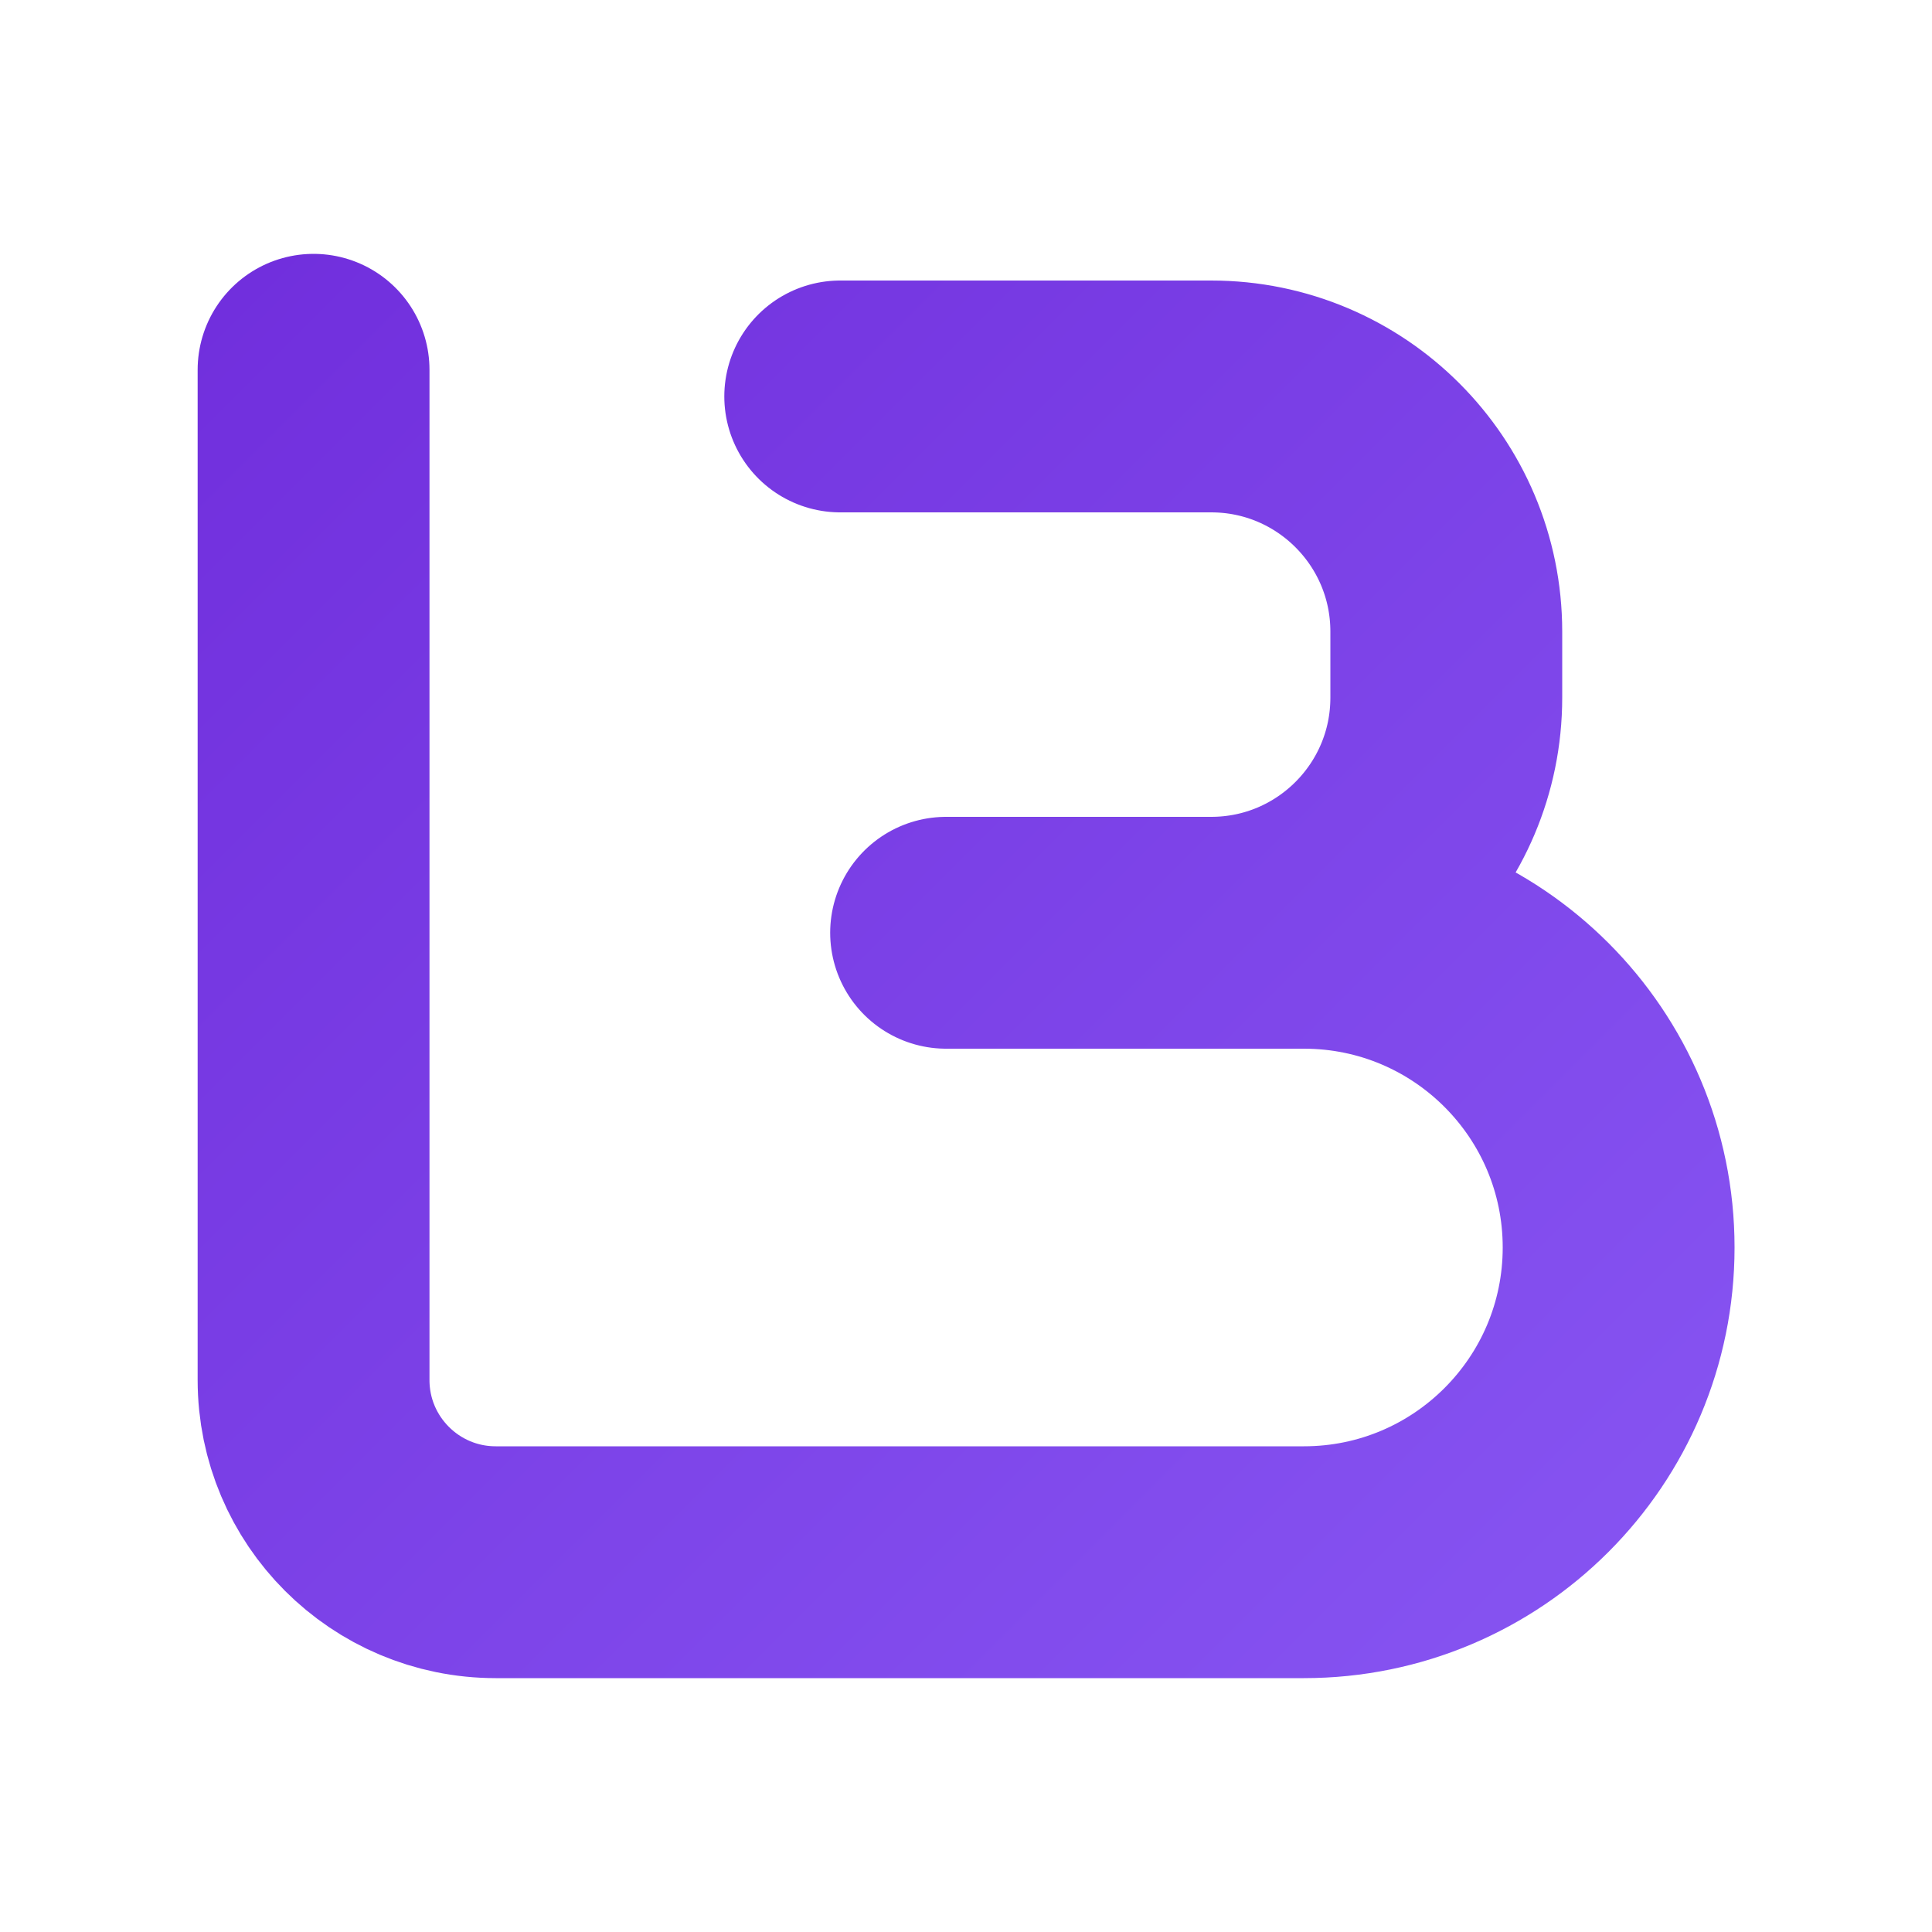
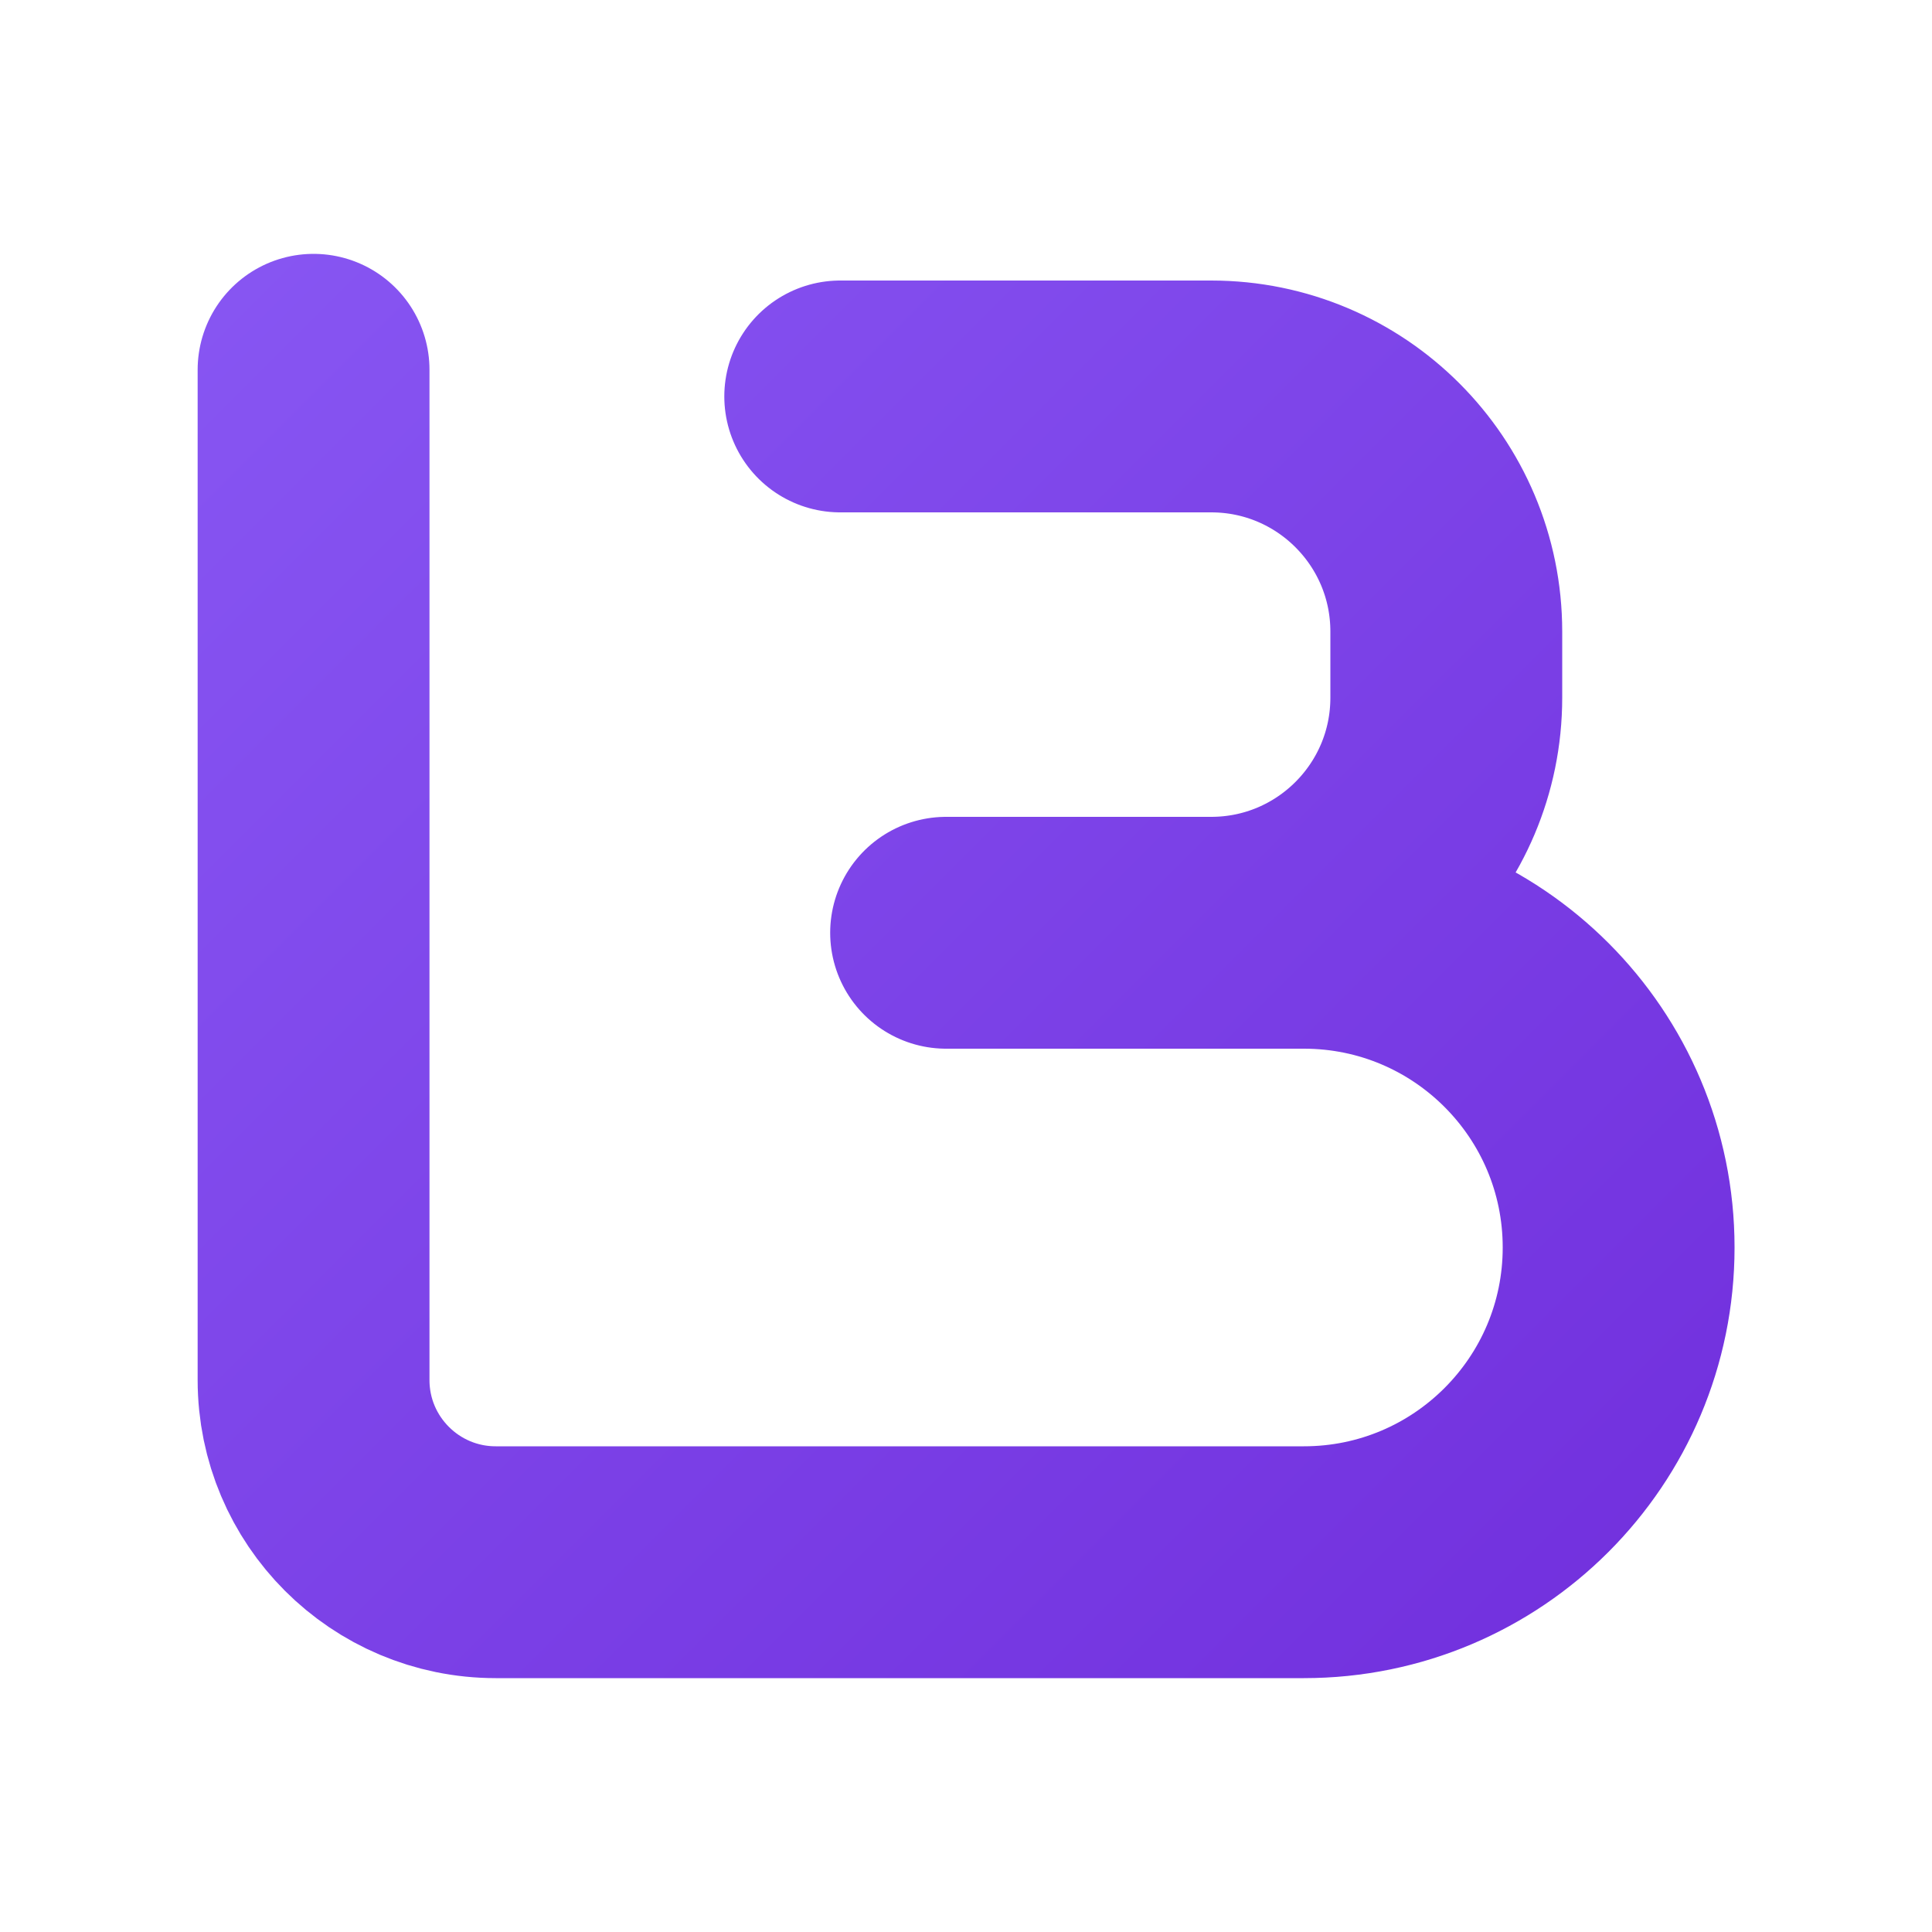
<svg xmlns="http://www.w3.org/2000/svg" viewBox="0 0 100 100" fill="none">
  <defs>
    <linearGradient id="g" x1="0" y1="0" x2="100" y2="100" gradientUnits="userSpaceOnUse">
-       <stop stop-color="#6D28D9" />
-       <stop offset="1" stop-color="#8B5CF6" />
+       <stop stop-color="#8B5CF6" />
+       <stop offset="1" stop-color="#6D28D9" />
    </linearGradient>
  </defs>
  <path d="M16.23 19.14 V71.43 A9.43 9.43 0 0 0 25.66 80.86 H67.49 A16.29 16.29 0 0 0 67.49 48.28 H48.97 M43.49 20.52 H62.69 A12.17 12.17 0 0 1 74.86 32.69 V36.11 A12.17 12.17 0 0 1 62.69 48.28" stroke="url(#g)" stroke-width="12" stroke-linecap="round" stroke-linejoin="round" />
</svg>
